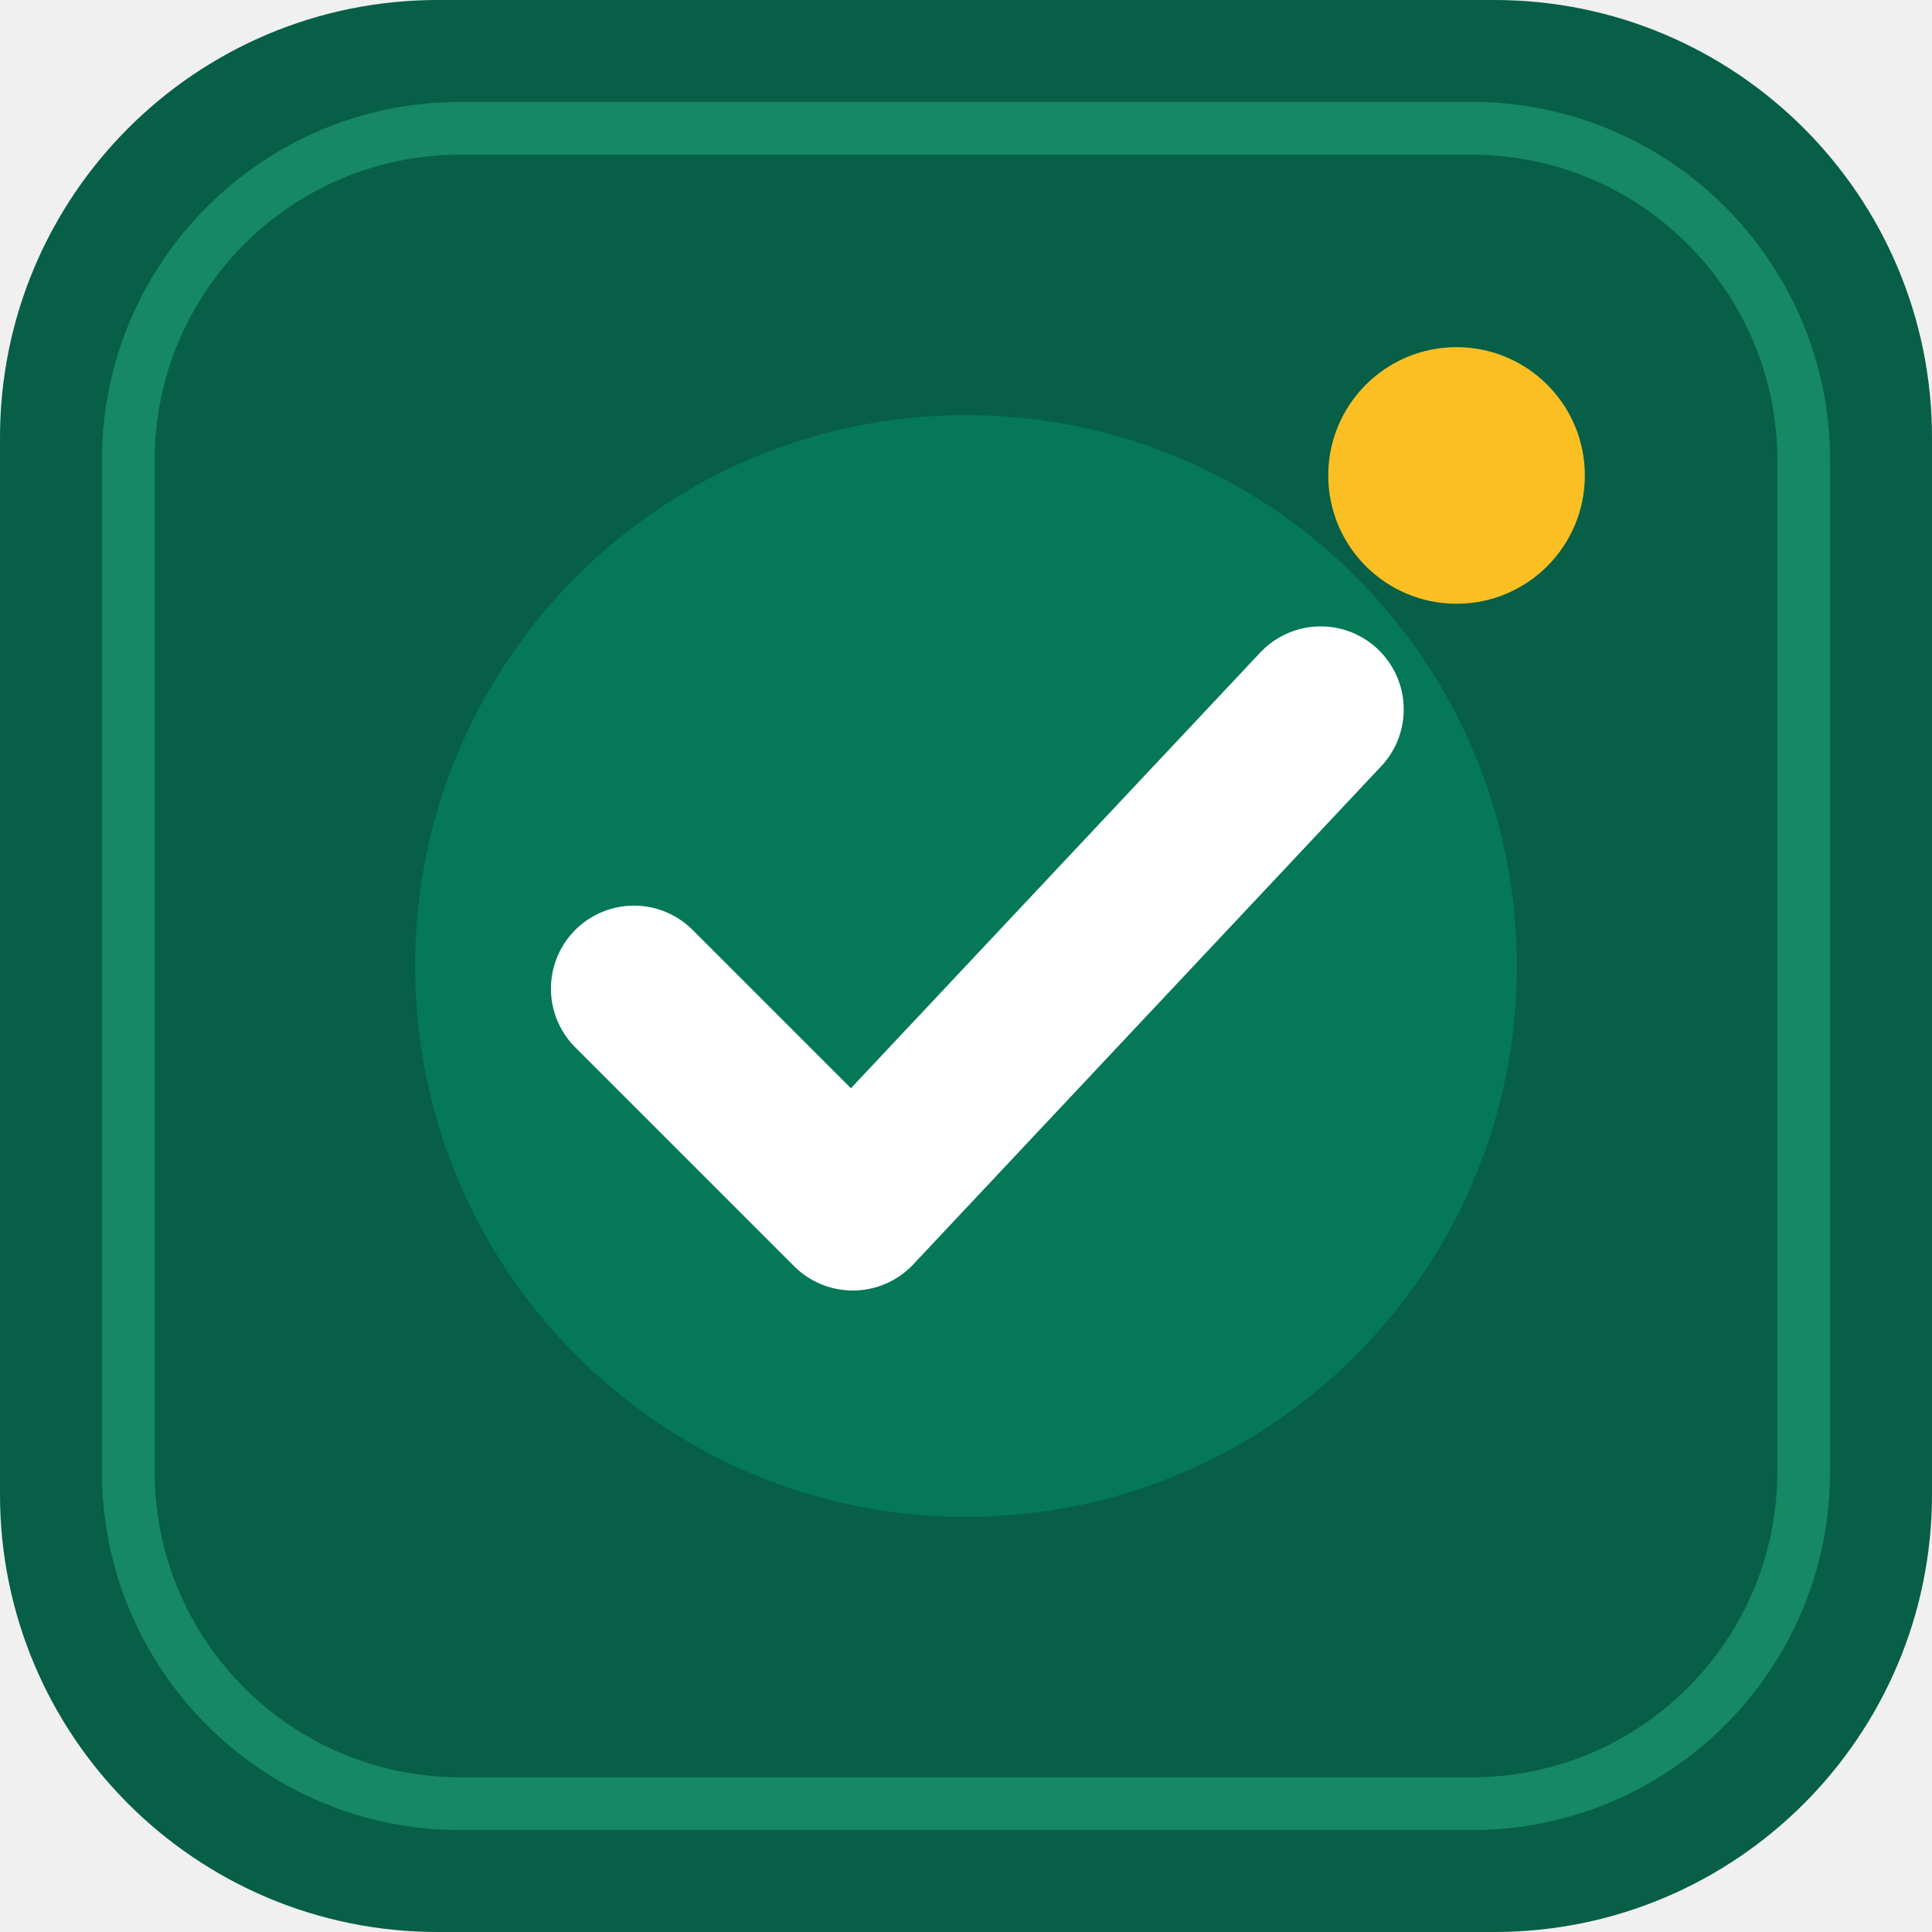
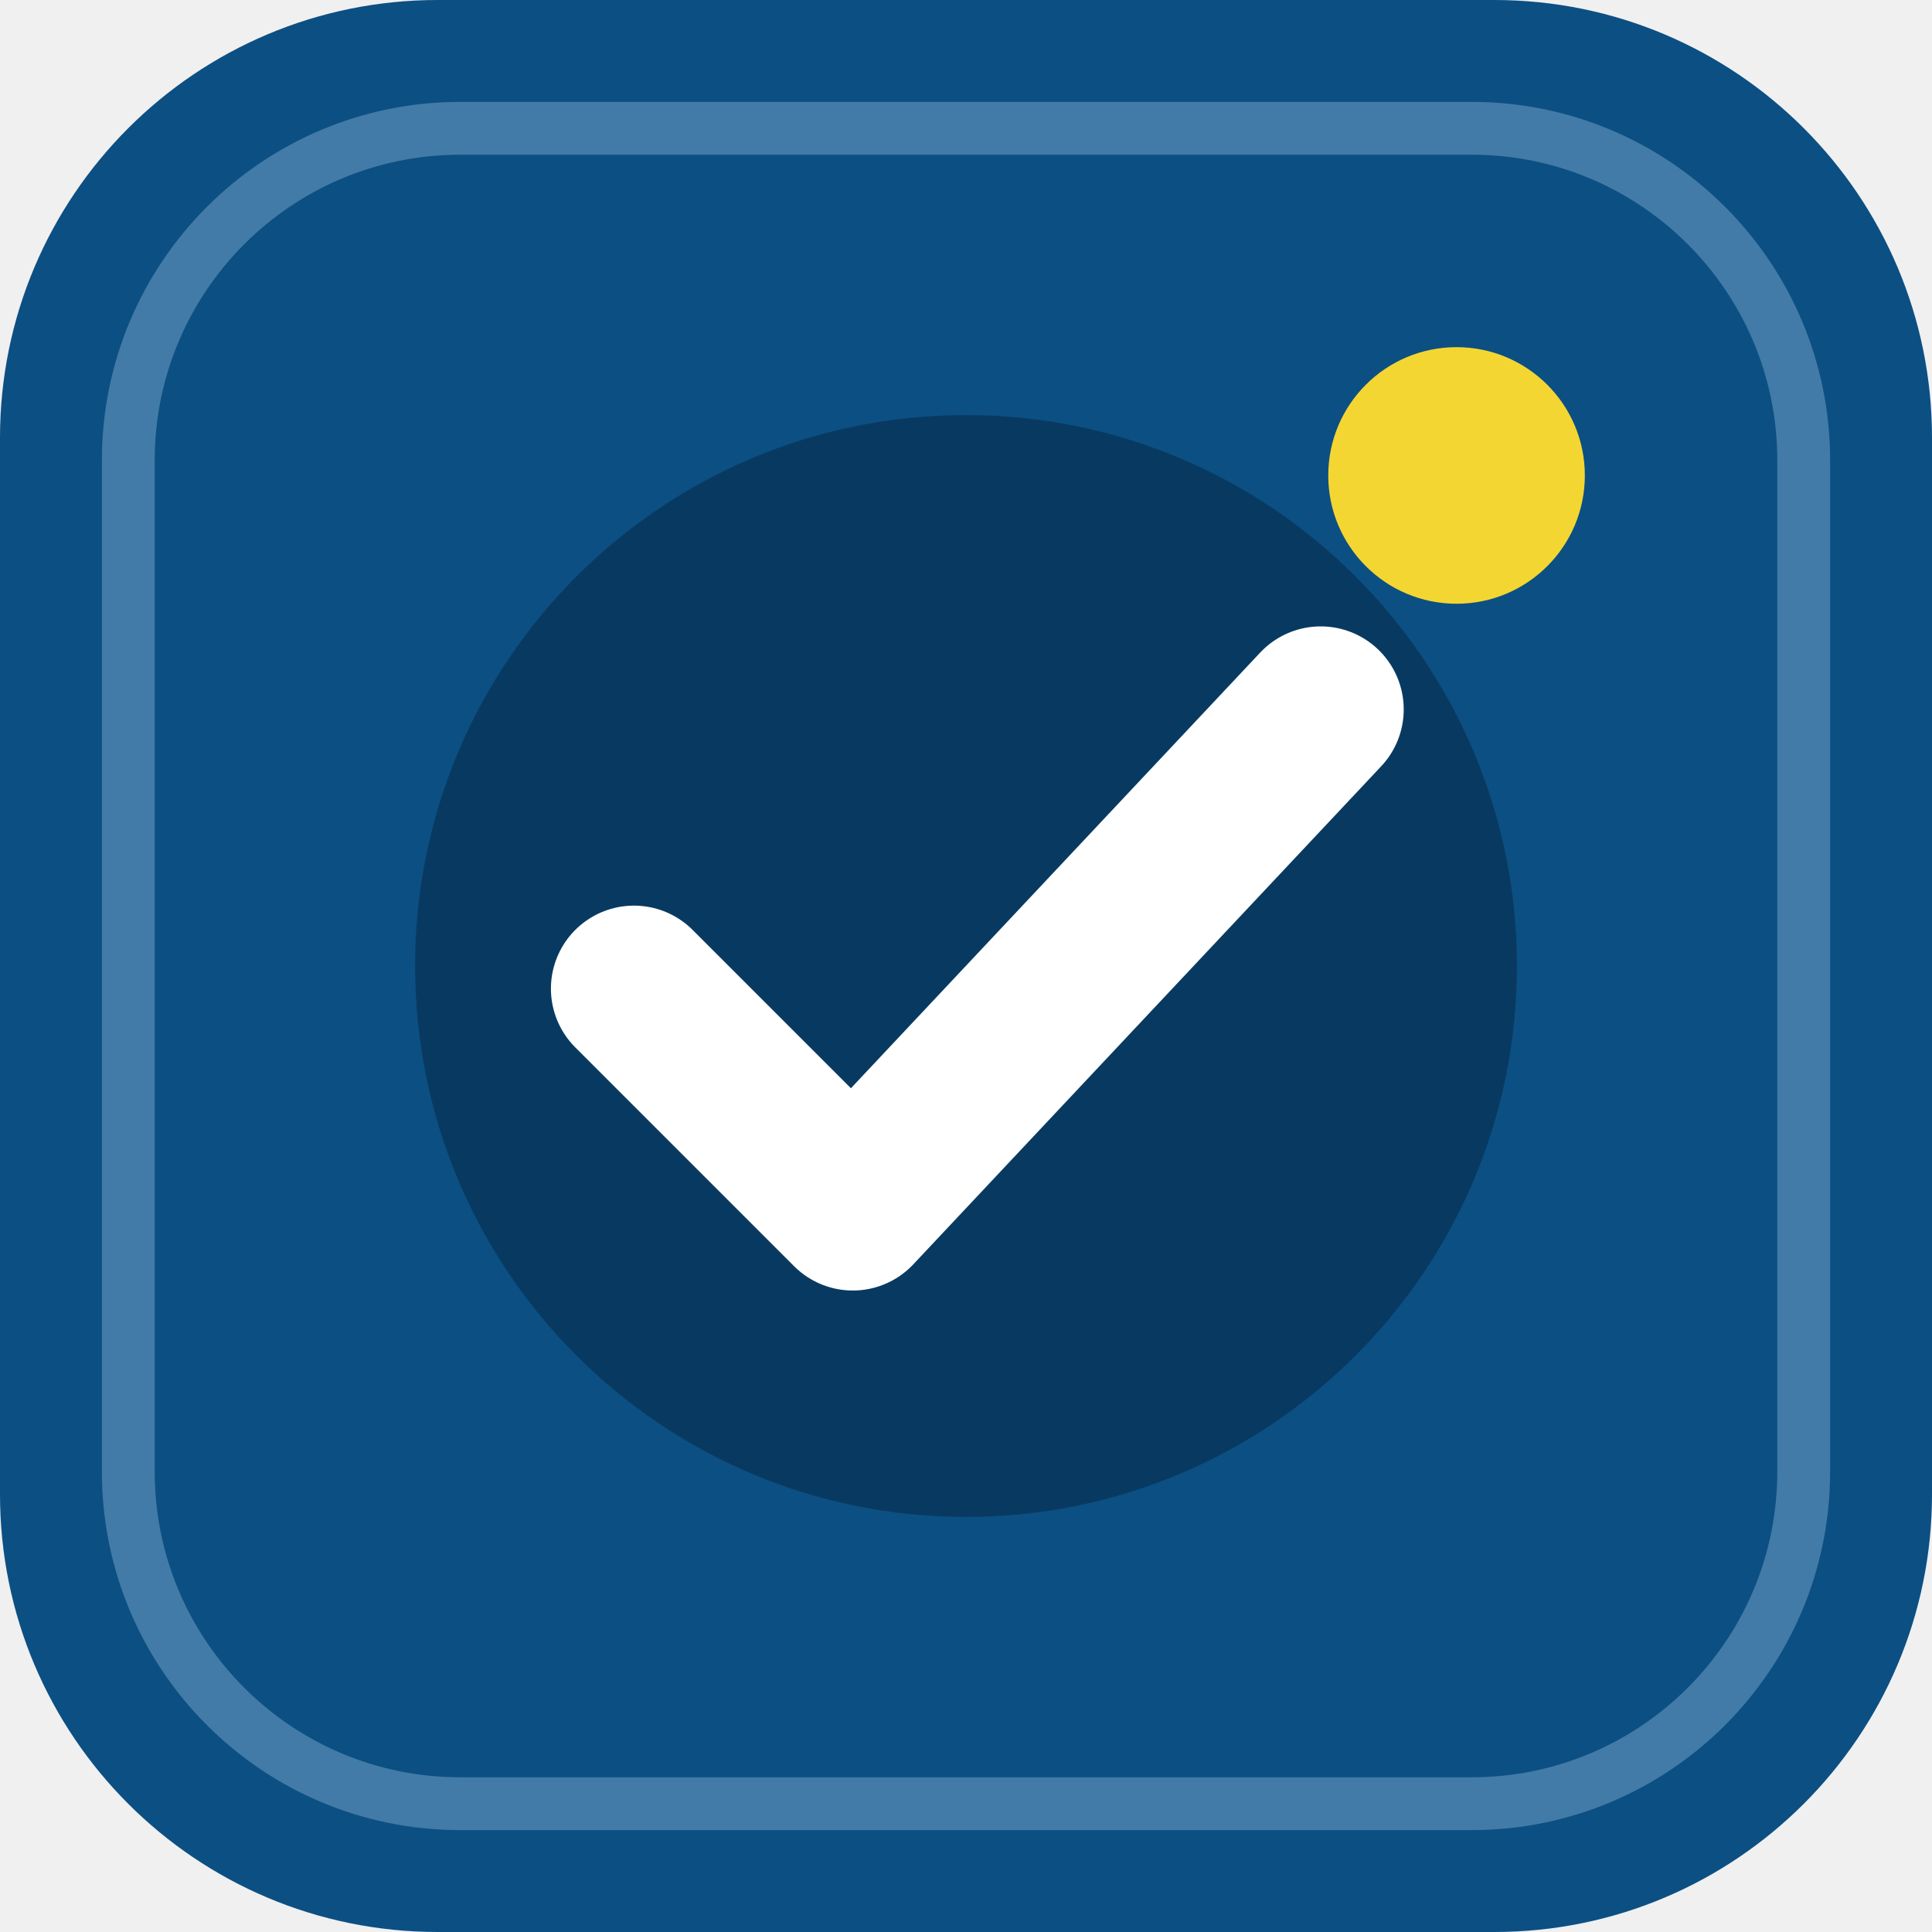
<svg xmlns="http://www.w3.org/2000/svg" viewBox="0 0 512 512" fill="none">
-   <rect width="512" height="512" rx="116" fill="#065F46" />
-   <rect x="34" y="34" width="444" height="444" rx="88" stroke="#34D399" stroke-width="14" stroke-opacity="0.35" />
-   <circle cx="256" cy="256" r="146" fill="#047857" />
+   <rect width="512" height="512" rx="116" fill="#0C4F83" />
+   <rect x="34" y="34" width="444" height="444" rx="88" stroke="#9CC4E4" stroke-width="14" stroke-opacity="0.38" />
+   <circle cx="256" cy="256" r="146" fill="#083A61" />
  <path d="M168 262L226 320L350 188" stroke="#FFFFFF" stroke-width="44" stroke-linecap="round" stroke-linejoin="round" />
-   <circle cx="386" cy="126" r="34" fill="#FBBF24" />
+   <circle cx="386" cy="126" r="34" fill="#F4D632" />
</svg>
